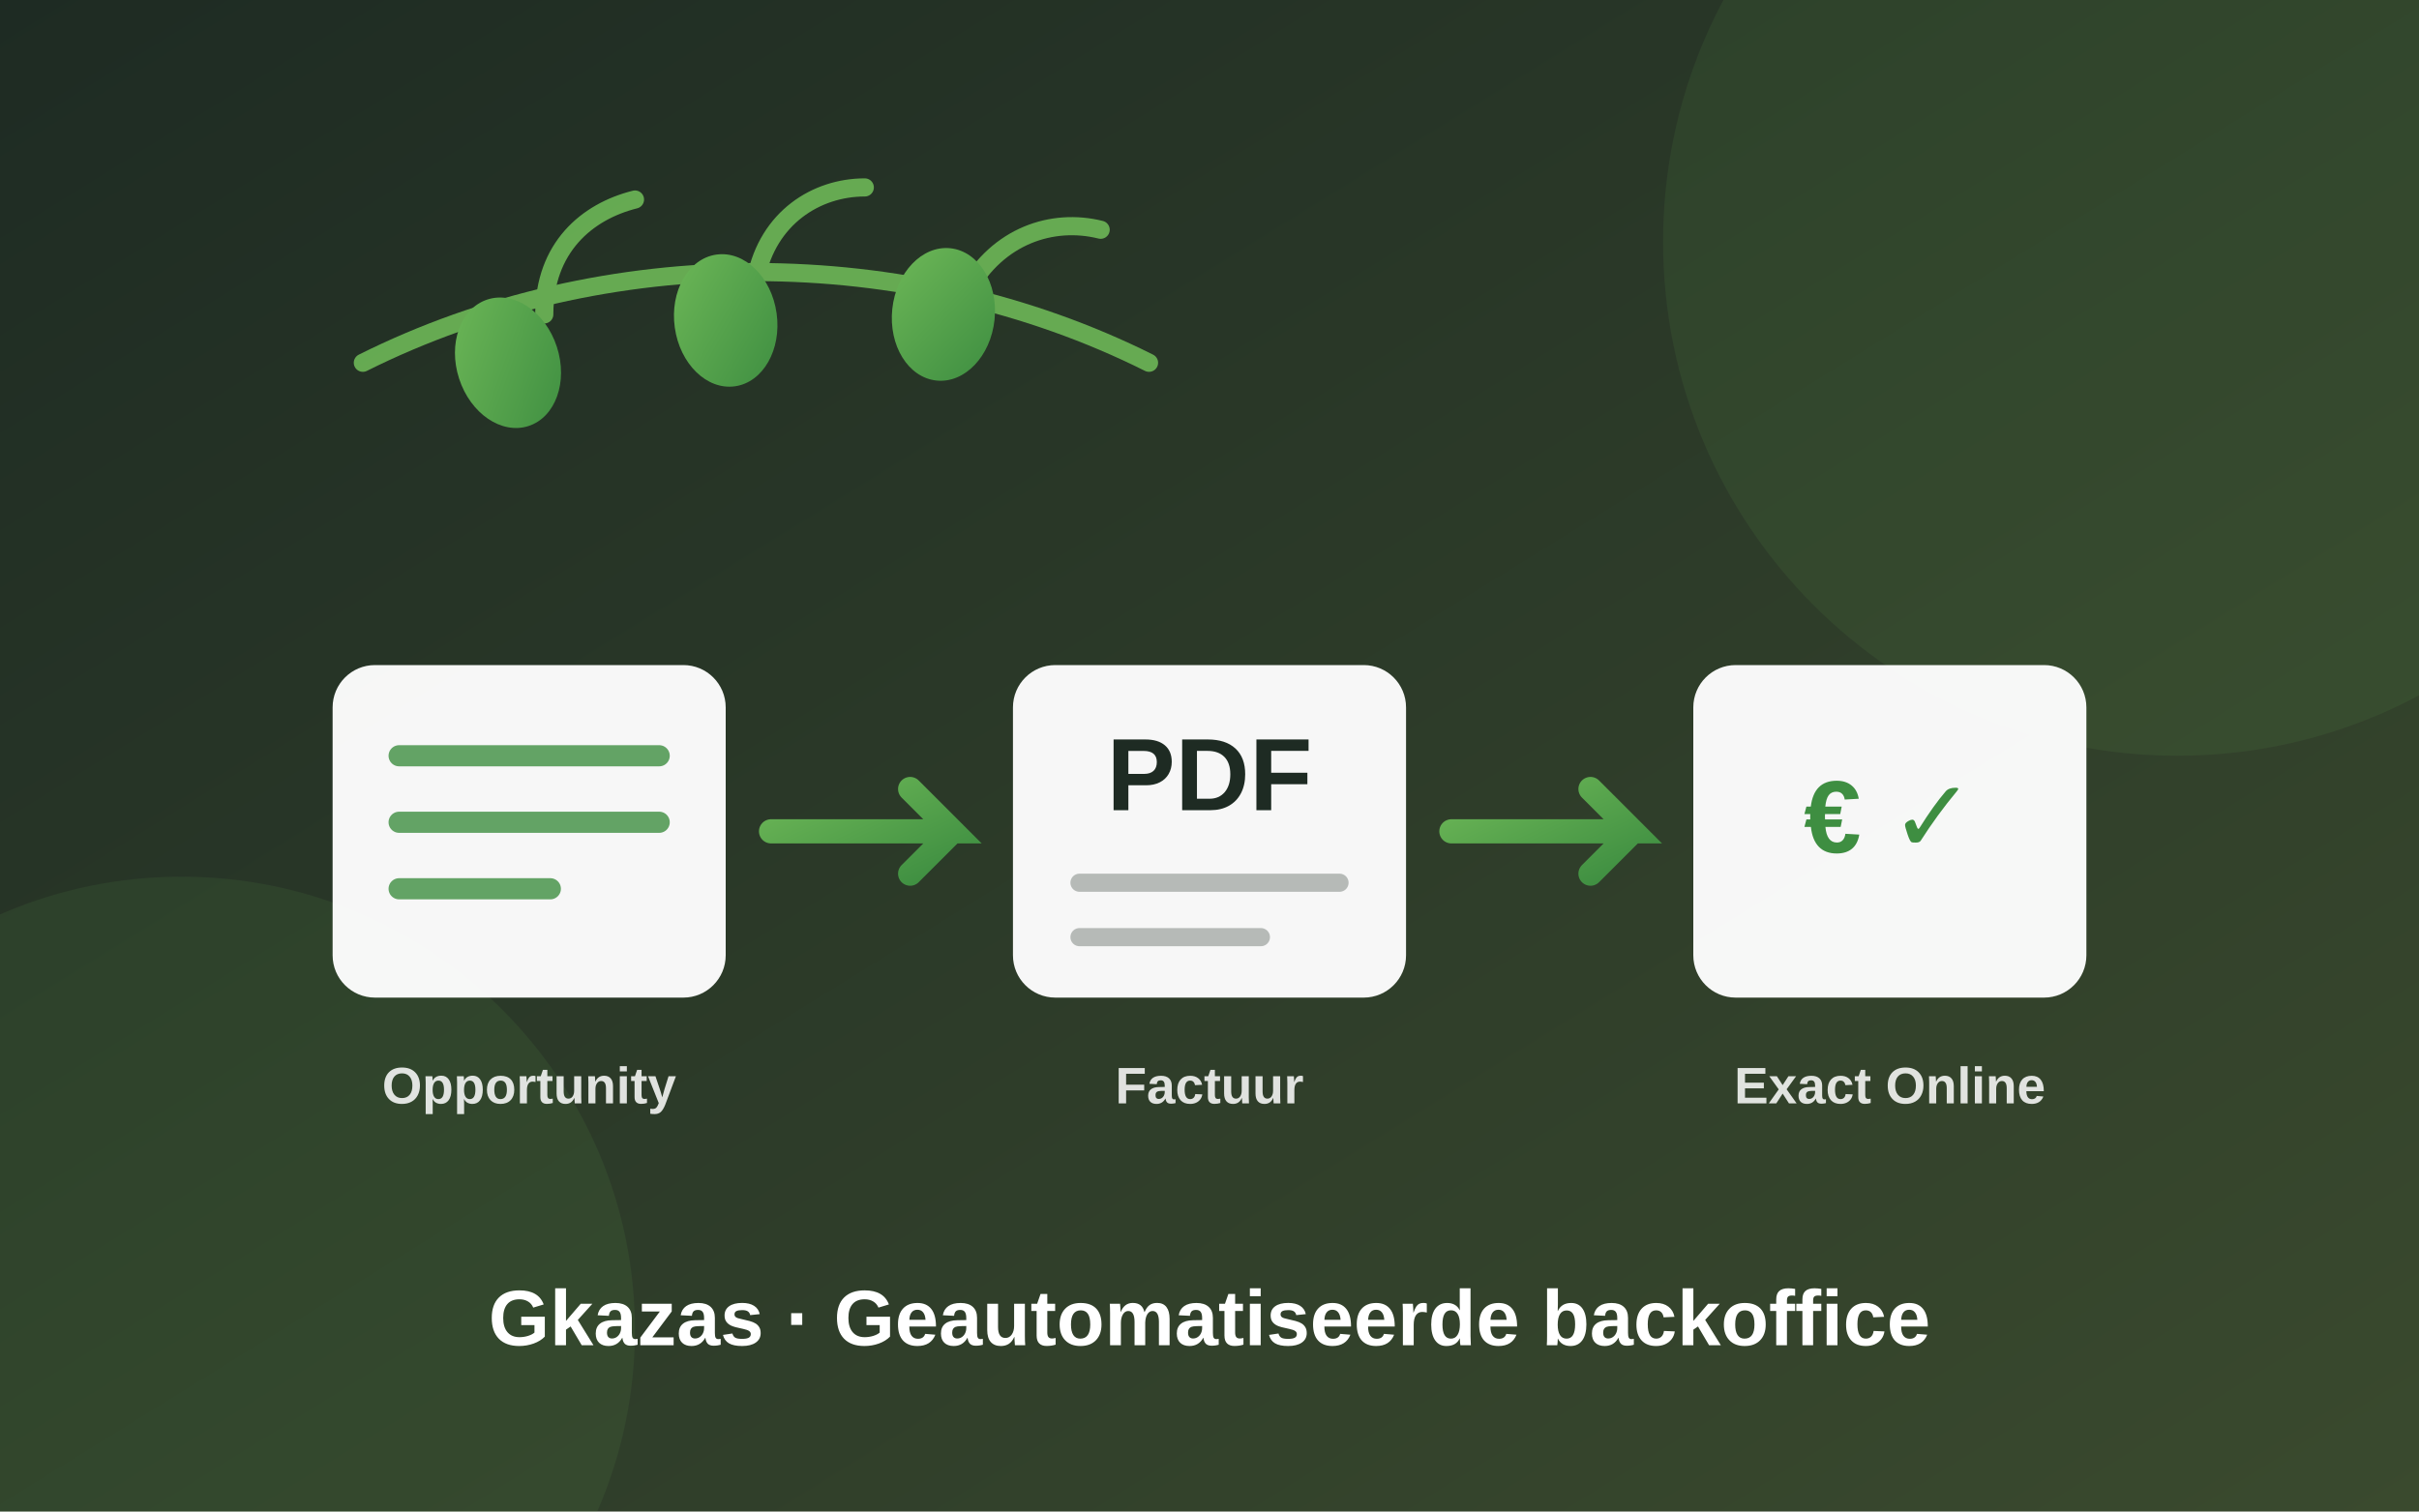
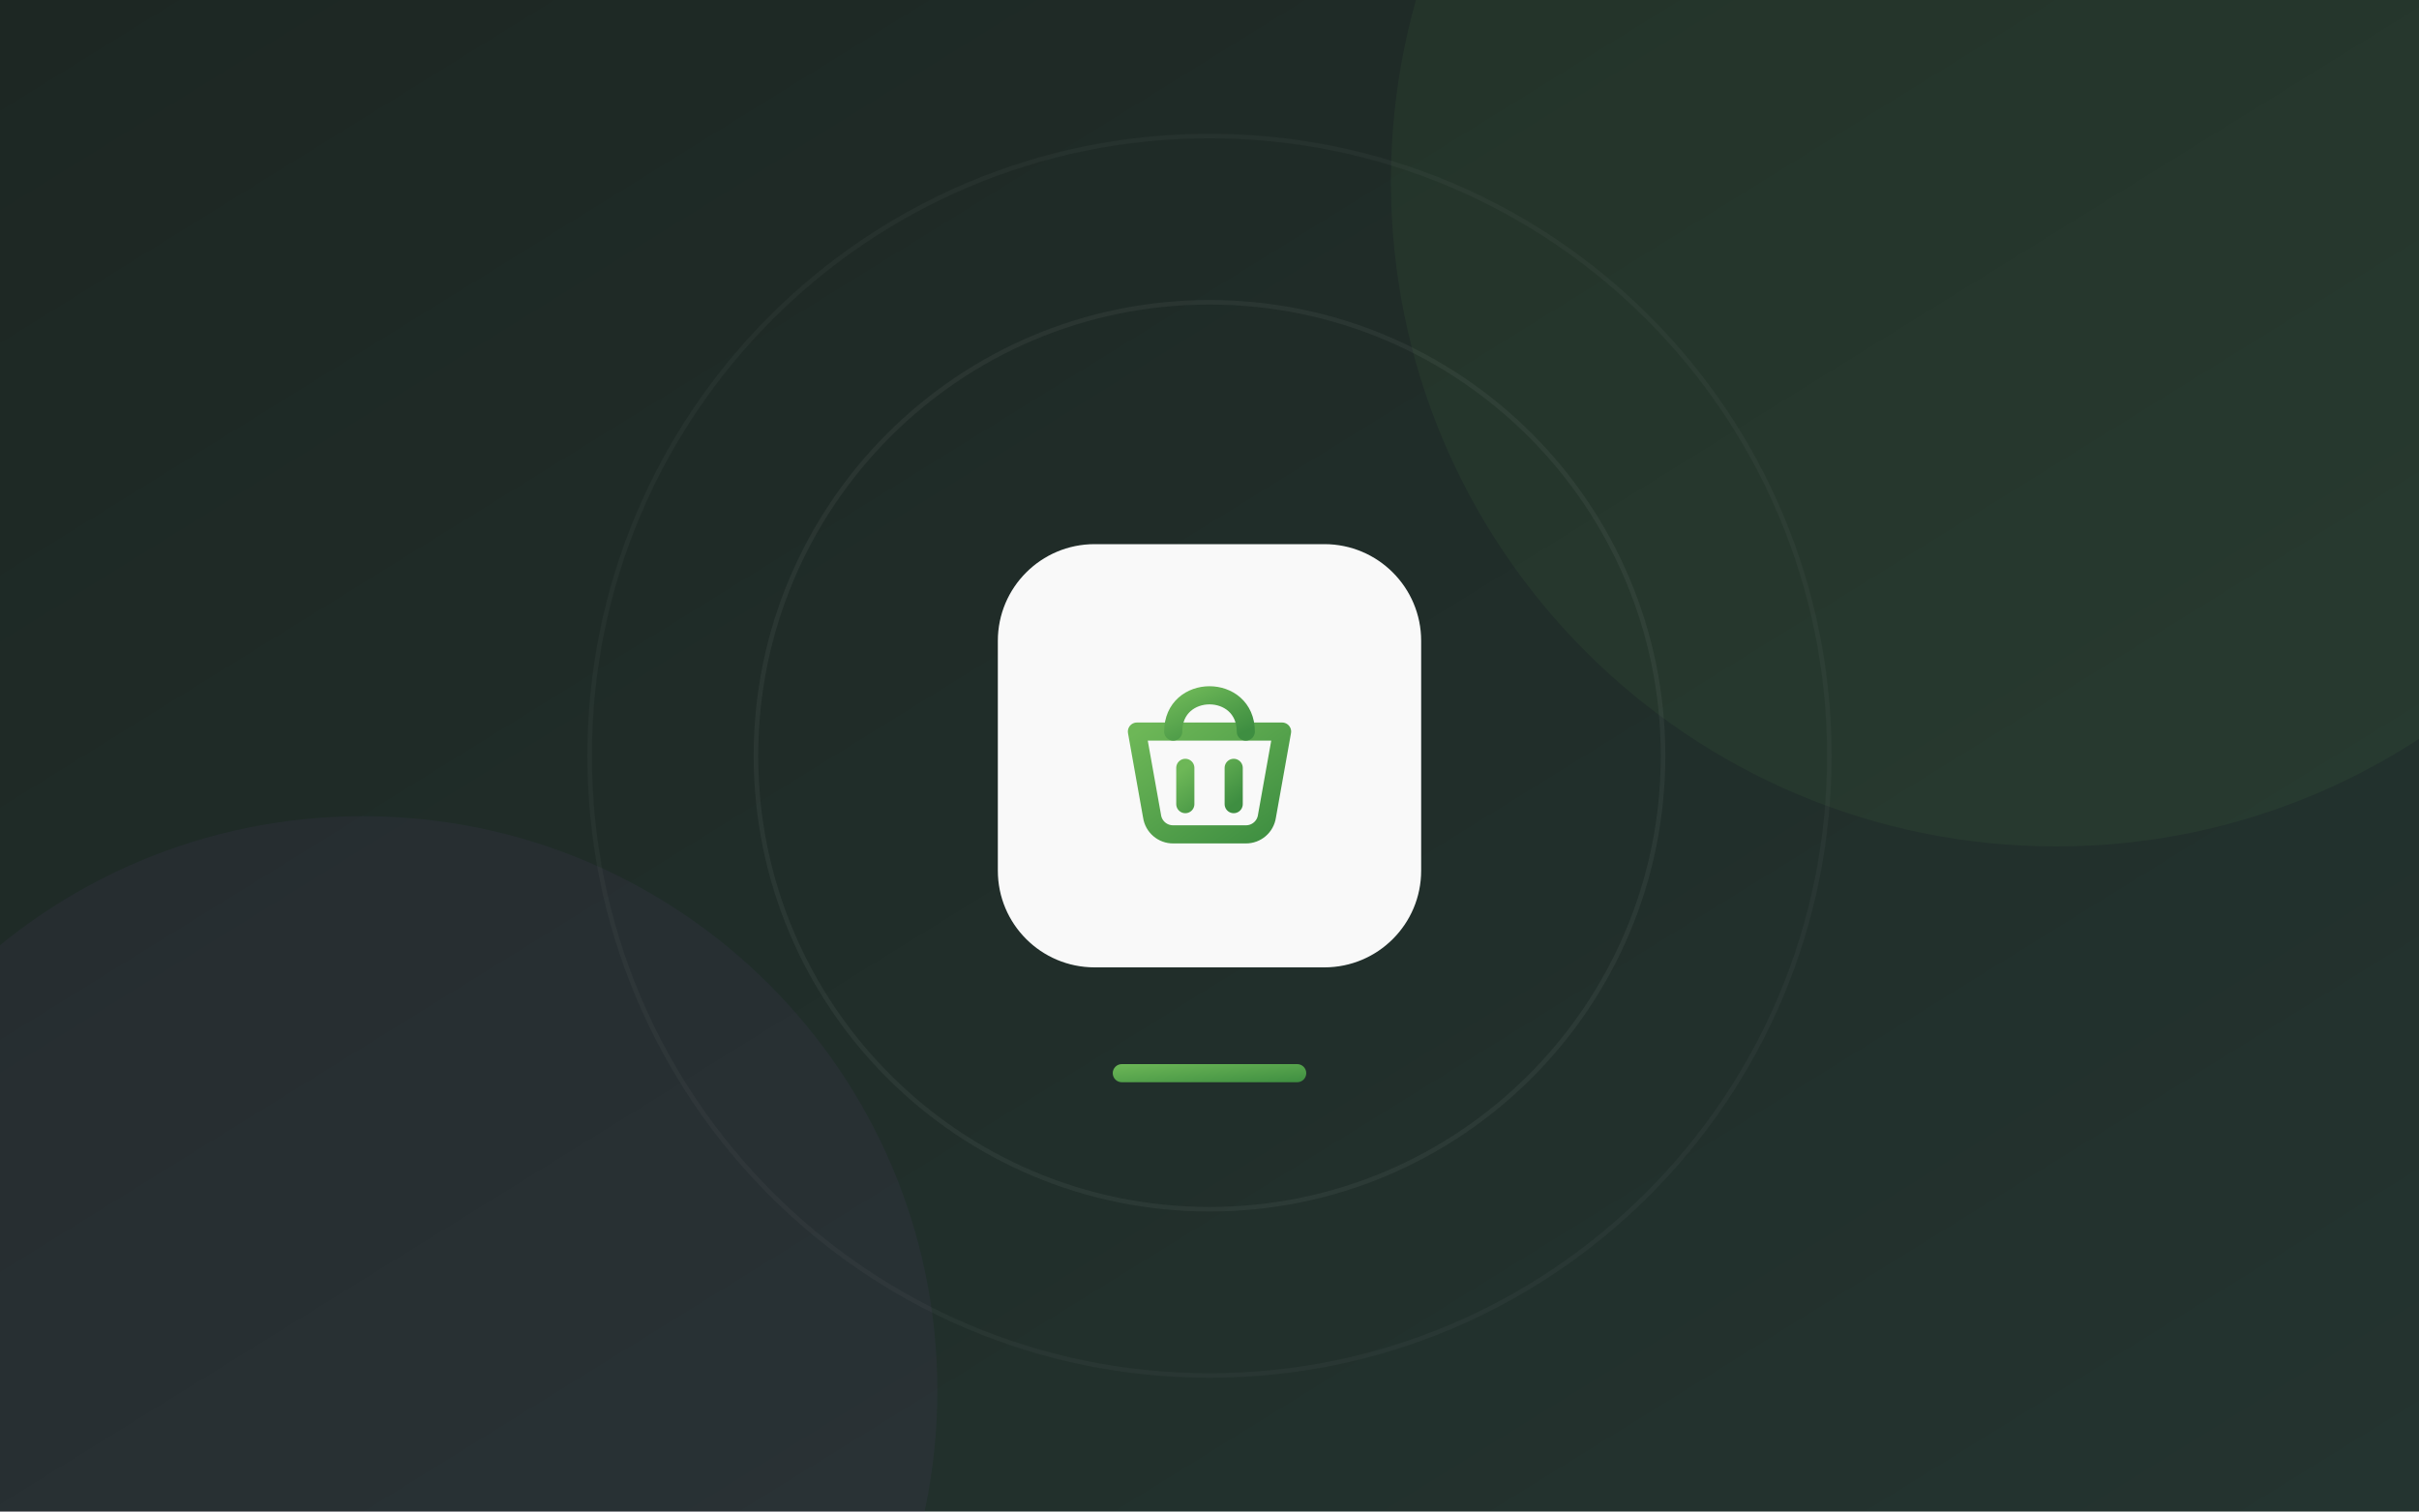
- <svg xmlns="http://www.w3.org/2000/svg" viewBox="0 0 800 500" role="img" aria-label="Gkazas x Resolve IT">
+ <svg xmlns="http://www.w3.org/2000/svg" viewBox="0 0 800 500" role="img" aria-label="Gkazas · Resolve IT case">
  <defs>
-     <linearGradient id="gk-bg" x1="0" y1="0" x2="1" y2="1">
-       <stop offset="0" stop-color="#1E2B23" />
-       <stop offset="1" stop-color="#3A4A2E" />
+     <linearGradient id="cs-bg" x1="0" y1="0" x2="1" y2="1">
+       <stop offset="0" stop-color="#1D2723" />
+       <stop offset="1" stop-color="#243430" />
    </linearGradient>
-     <linearGradient id="gk-acc" x1="0" y1="0" x2="1" y2="1">
+     <linearGradient id="cs-acc" x1="0" y1="0" x2="1" y2="1">
      <stop offset="0" stop-color="#6DB757" />
      <stop offset="1" stop-color="#3E8E41" />
    </linearGradient>
  </defs>
-   <rect width="800" height="500" fill="url(#gk-bg)" />
-   <circle cx="720" cy="80" r="170" fill="#6DB757" opacity="0.09" />
-   <circle cx="60" cy="440" r="150" fill="#6DB757" opacity="0.09" />
-   <g stroke="#6DB757" stroke-width="6" stroke-linecap="round" fill="none" opacity="0.9">
-     <path d="M120 120c80-40 180-40 260 0" />
-     <path d="M180 104c0-22 14-34 30-38M250 92c4-20 20-30 36-30M320 96c10-18 28-24 44-20" />
+   <rect width="800" height="500" fill="url(#cs-bg)" />
+   <circle cx="680" cy="60" r="220" fill="#6DB757" opacity="0.07" />
+   <circle cx="120" cy="460" r="190" fill="#6C4494" opacity="0.09" />
+   <circle cx="400" cy="250" r="150" fill="none" stroke="#ffffff" opacity="0.05" stroke-width="1.5" />
+   <circle cx="400" cy="250" r="205" fill="none" stroke="#ffffff" opacity="0.035" stroke-width="1.5" />
+   <rect x="330" y="180" width="140" height="140" rx="32" fill="#ffffff" opacity="0.97" />
+   <g transform="translate(352,202)" stroke="url(#cs-acc)" stroke-width="6" fill="none" stroke-linecap="round" stroke-linejoin="round">
+     <path d="M24 40 h48 l-5 28 a7 7 0 0 1 -7 6 h-24 a7 7 0 0 1 -7 -6 z" />
+     <path d="M36 40 c0 -16 24 -16 24 0" />
+     <path d="M40 52 v12 M56 52 v12" />
  </g>
-   <g fill="url(#gk-acc)">
-     <ellipse cx="168" cy="120" rx="17" ry="22" transform="rotate(-18 168 120)" />
-     <ellipse cx="240" cy="106" rx="17" ry="22" transform="rotate(-8 240 106)" />
-     <ellipse cx="312" cy="104" rx="17" ry="22" transform="rotate(6 312 104)" />
-   </g>
-   <g>
-     <rect x="110" y="220" width="130" height="110" rx="14" fill="#ffffff" opacity="0.96" />
-     <path d="M132 250h86M132 272h86M132 294h50" stroke="#3E8E41" stroke-width="7" stroke-linecap="round" opacity="0.8" />
-     <text x="175" y="365" text-anchor="middle" font-family="Segoe UI, Arial, sans-serif" font-size="17" font-weight="600" fill="#ffffff" opacity="0.85">Opportunity</text>
-     <path d="M255 275h60l-14-14M315 275l-14 14" stroke="url(#gk-acc)" stroke-width="8" stroke-linecap="round" fill="none" />
-     <rect x="335" y="220" width="130" height="110" rx="14" fill="#ffffff" opacity="0.96" />
-     <text x="400" y="268" text-anchor="middle" font-family="Segoe UI, Arial, sans-serif" font-size="34" font-weight="700" fill="#1E2B23">PDF</text>
-     <path d="M357 292h86M357 310h60" stroke="#1E2B23" stroke-width="6" stroke-linecap="round" opacity="0.3" />
-     <text x="400" y="365" text-anchor="middle" font-family="Segoe UI, Arial, sans-serif" font-size="17" font-weight="600" fill="#ffffff" opacity="0.85">Factuur</text>
-     <path d="M480 275h60l-14-14M540 275l-14 14" stroke="url(#gk-acc)" stroke-width="8" stroke-linecap="round" fill="none" />
-     <rect x="560" y="220" width="130" height="110" rx="14" fill="#ffffff" opacity="0.96" />
-     <text x="625" y="282" text-anchor="middle" font-family="Segoe UI, Arial, sans-serif" font-size="34" font-weight="700" fill="#3E8E41">€ ✓</text>
-     <text x="625" y="365" text-anchor="middle" font-family="Segoe UI, Arial, sans-serif" font-size="17" font-weight="600" fill="#ffffff" opacity="0.85">Exact Online</text>
-   </g>
-   <text x="400" y="445" text-anchor="middle" font-family="Segoe UI, Arial, sans-serif" font-size="26" font-weight="700" fill="#ffffff">Gkazas · Geautomatiseerde backoffice</text>
+   <rect x="368" y="352" width="64" height="6" rx="3" fill="url(#cs-acc)" />
</svg>
